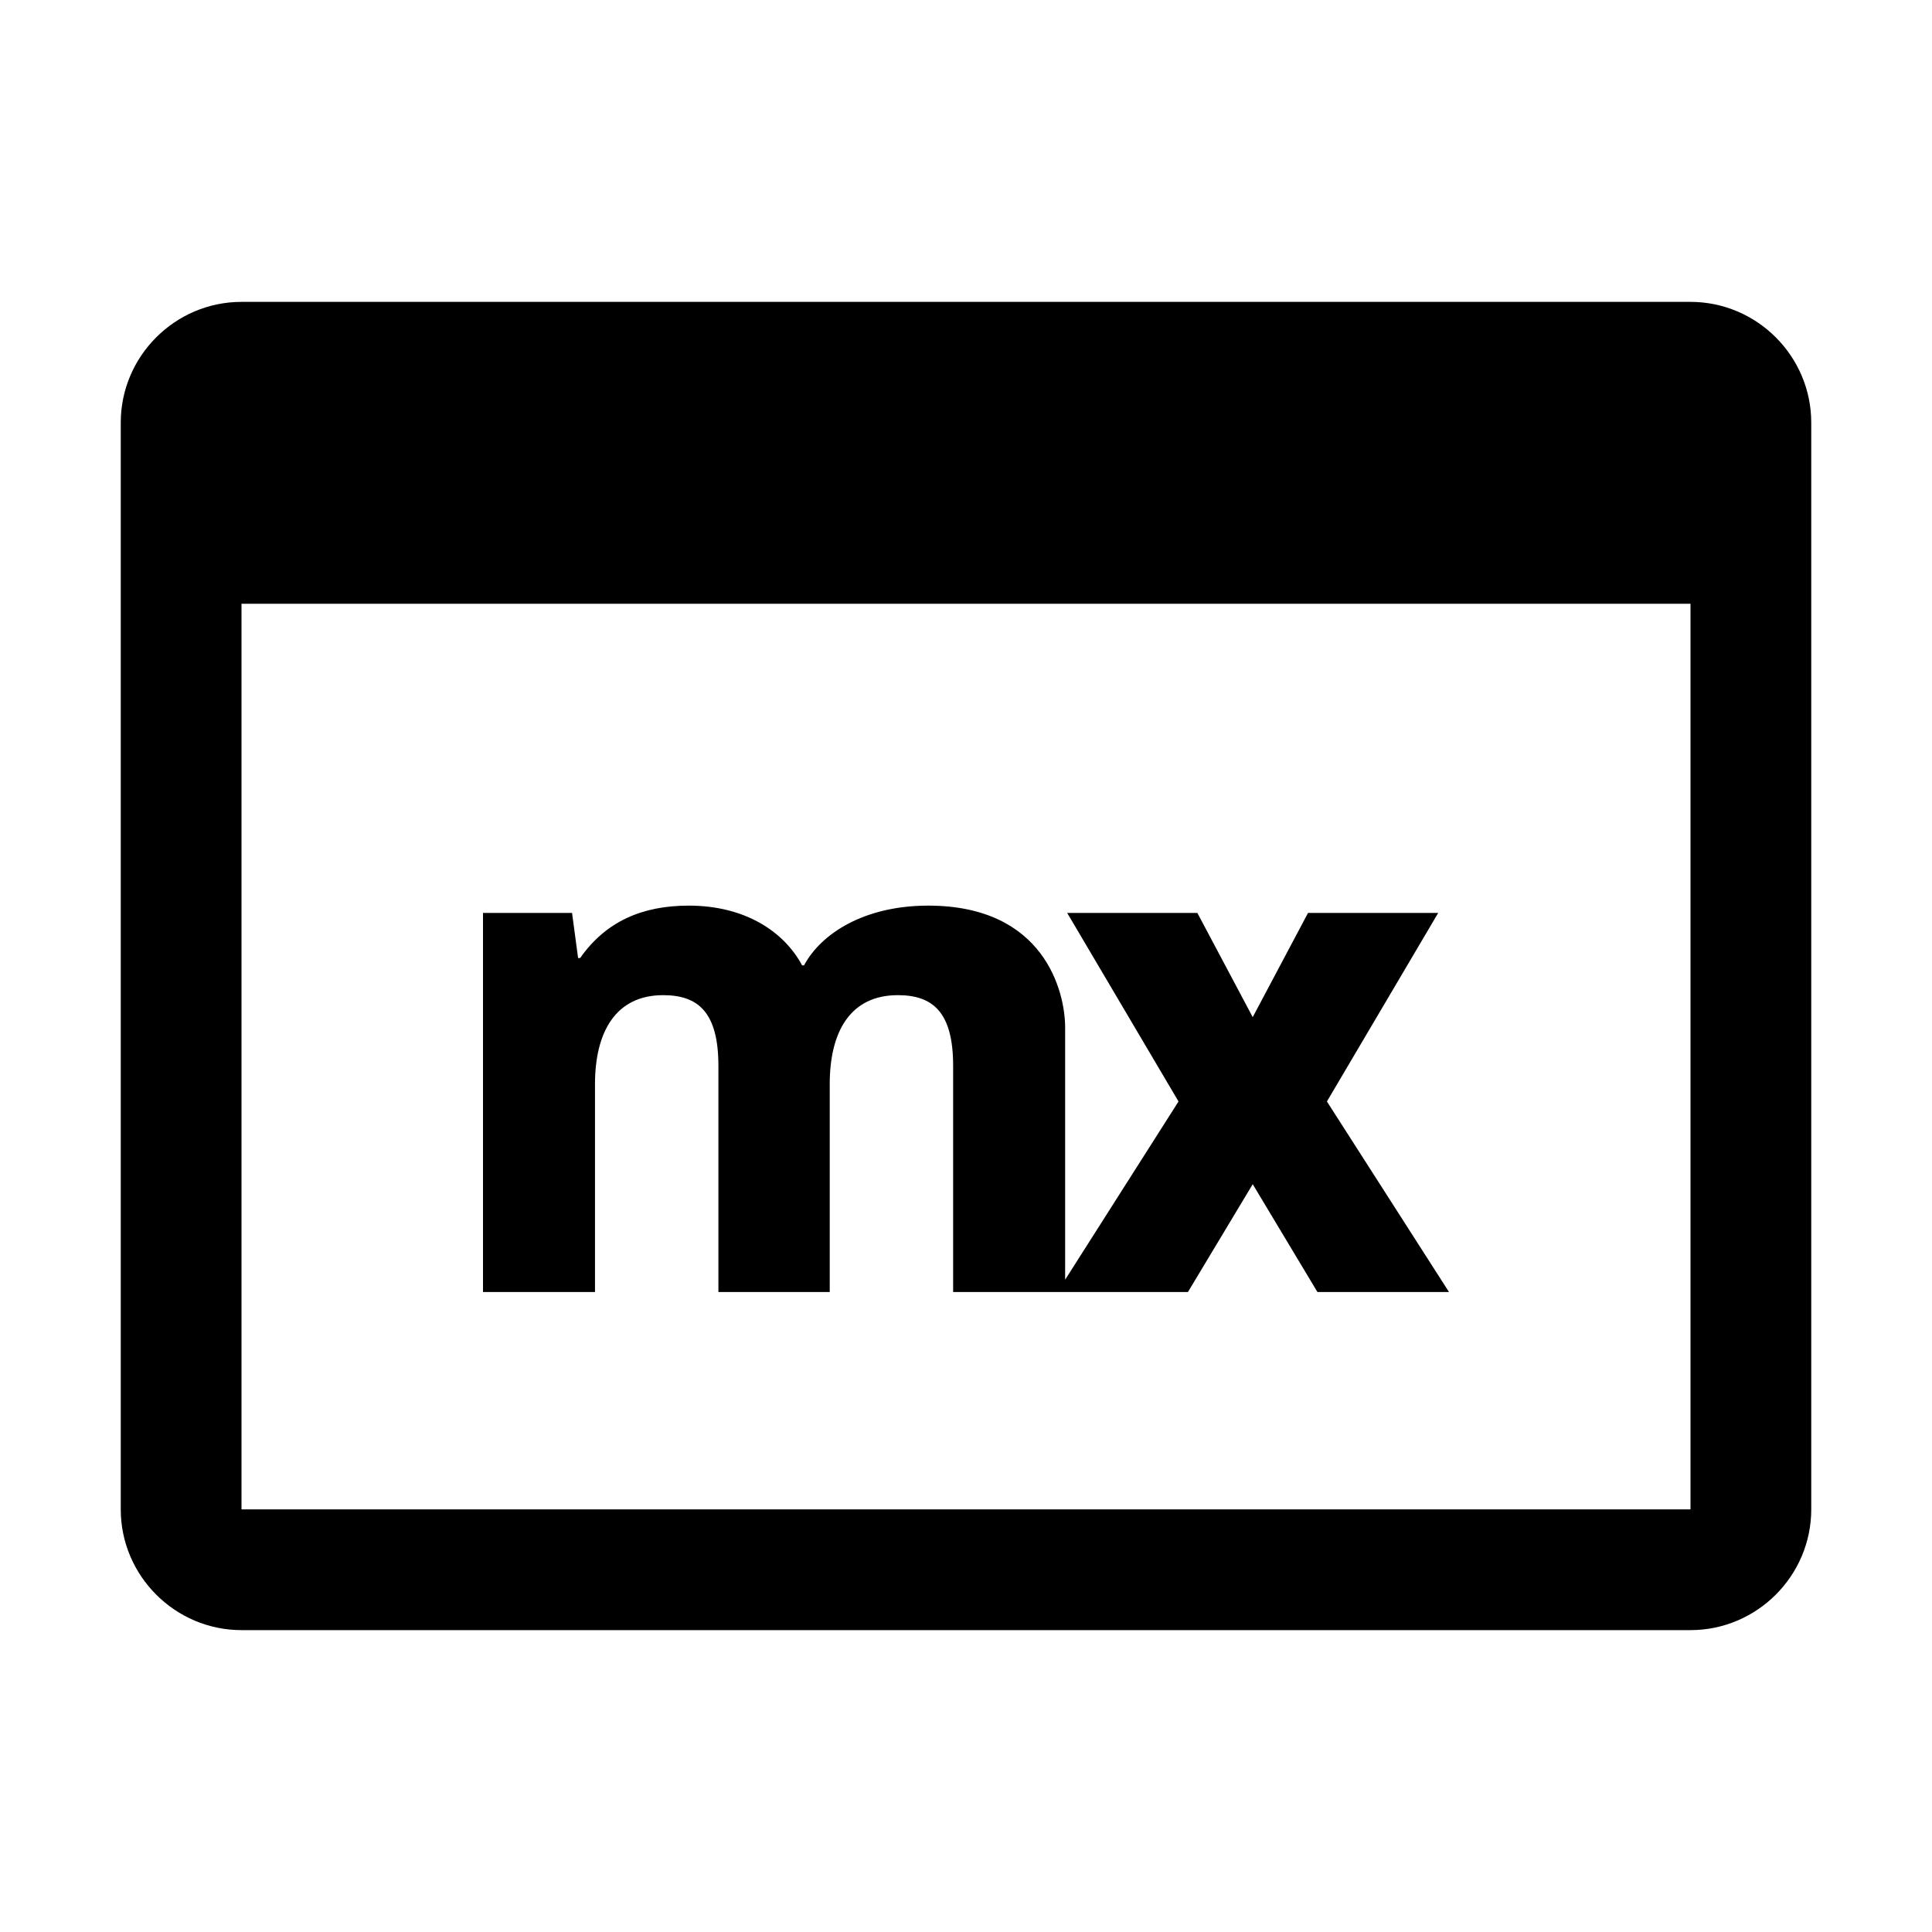
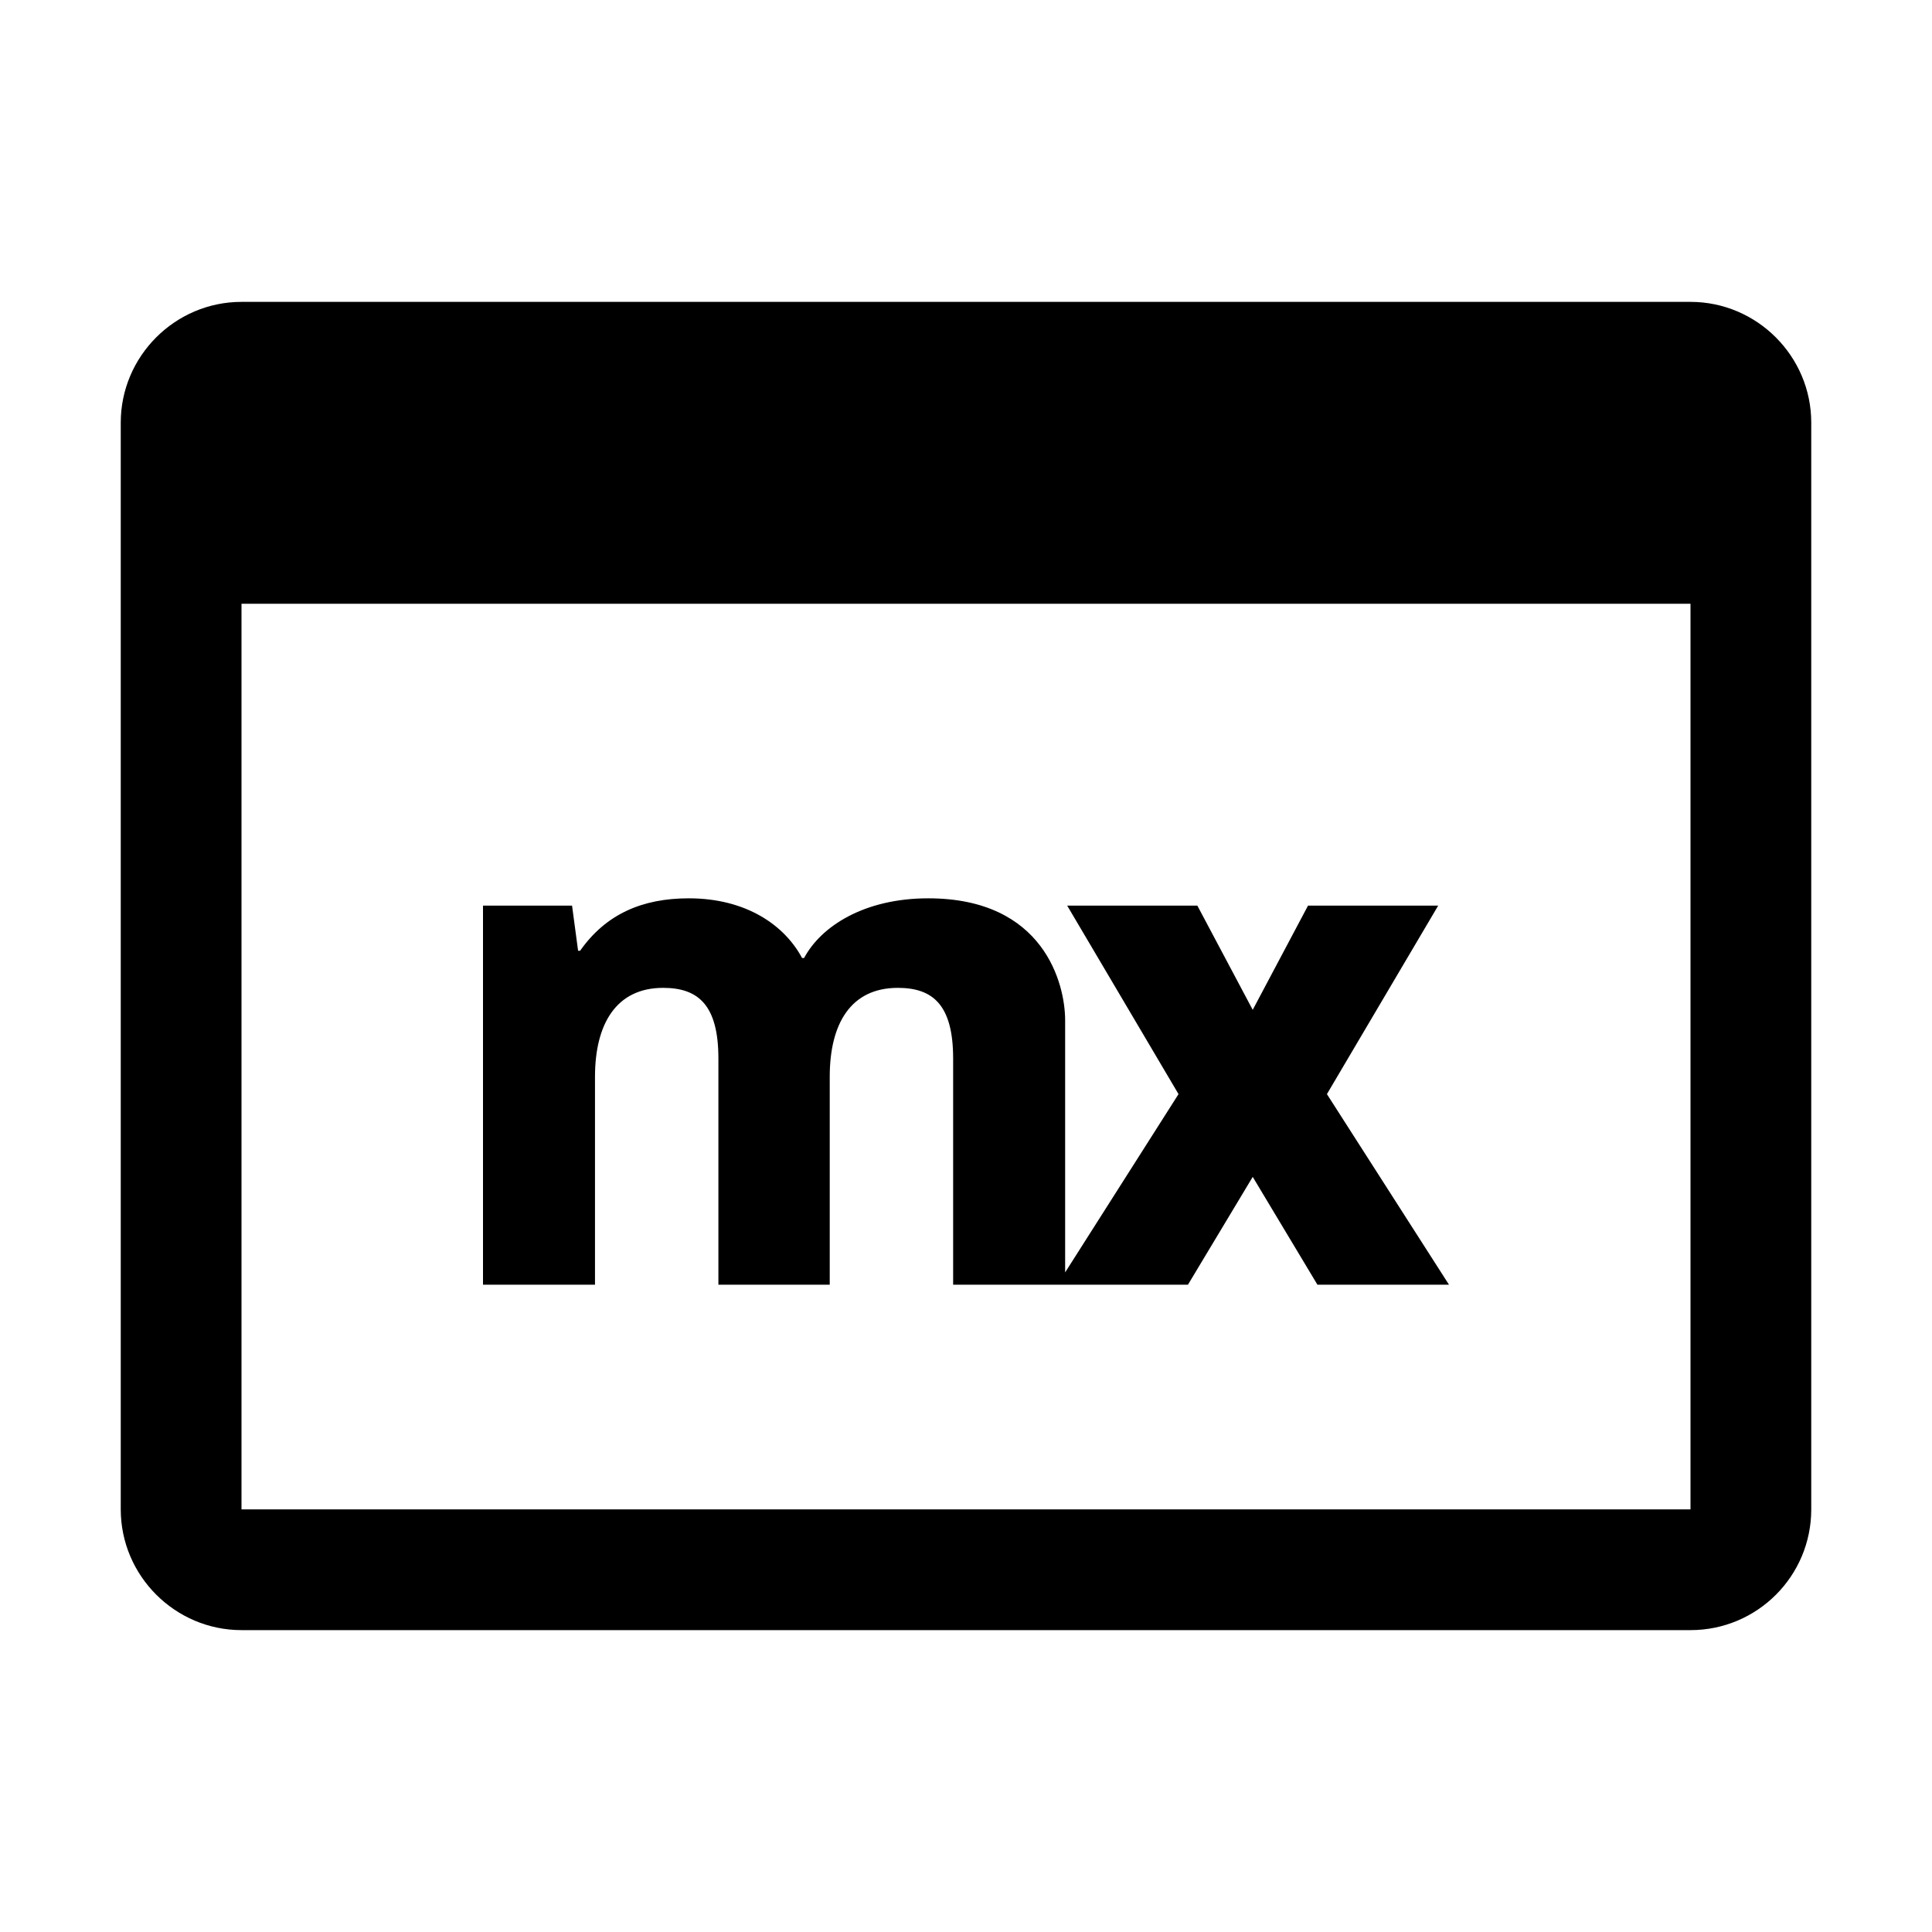
<svg xmlns="http://www.w3.org/2000/svg" viewBox="0 0 32 32">
-   <path d="M28 5H4C2.9 5 2 5.9 2 7V25C2 26.1 2.9 27 4 27H28C29.1 27 30 26.1 30 25V7C30 5.9 29.1 5 28 5ZM4 25V10H28V25H4Z" fill="black" />
-   <path d="M13.318 15.989C13.598 15.464 14.313 15 15.374 15C17.296 15 17.642 16.423 17.642 17.018V21.196L19.52 18.244L17.676 15.121H19.832L20.749 16.847L21.665 15.121H23.821L21.978 18.244L24 21.4H21.821L20.749 19.614L19.676 21.4L15.787 21.4V17.654C15.787 16.766 15.452 16.483 14.871 16.483C14.089 16.483 13.743 17.079 13.743 17.957V21.4H11.899V17.654C11.899 16.766 11.564 16.483 10.983 16.483C10.201 16.483 9.855 17.089 9.855 17.957V21.4H8V15.121H9.475L9.575 15.868H9.609C10.034 15.262 10.637 15 11.408 15C12.357 15 12.994 15.444 13.285 15.989H13.318Z" fill="black" />
+   <path d="M13.318 15.868C13.598 15.343 14.313 14.879 15.374 14.879C17.296 14.879 17.642 16.302 17.642 16.897V21.075L19.52 18.122L17.676 15H19.832L20.749 16.726L21.665 15H23.821L21.978 18.122L24 21.279H21.821L20.749 19.493L19.676 21.279L15.787 21.279V17.533C15.787 16.645 15.452 16.362 14.871 16.362C14.089 16.362 13.743 16.958 13.743 17.835V21.279H11.899V17.533C11.899 16.645 11.564 16.362 10.983 16.362C10.201 16.362 9.855 16.968 9.855 17.835V21.279H8V15H9.475L9.575 15.747H9.609C10.034 15.141 10.637 14.879 11.408 14.879C12.357 14.879 12.994 15.323 13.285 15.868H13.318Z" />
+   <path fill-rule="evenodd" clip-rule="evenodd" d="M28 5H4C2.9 5 2 5.9 2 7V25C2 26.1 2.9 27 4 27H28C29.105 27 30 26.105 30 25V7C30 5.9 29.1 5 28 5ZM28 10H4V25H28V10Z" />
</svg>
